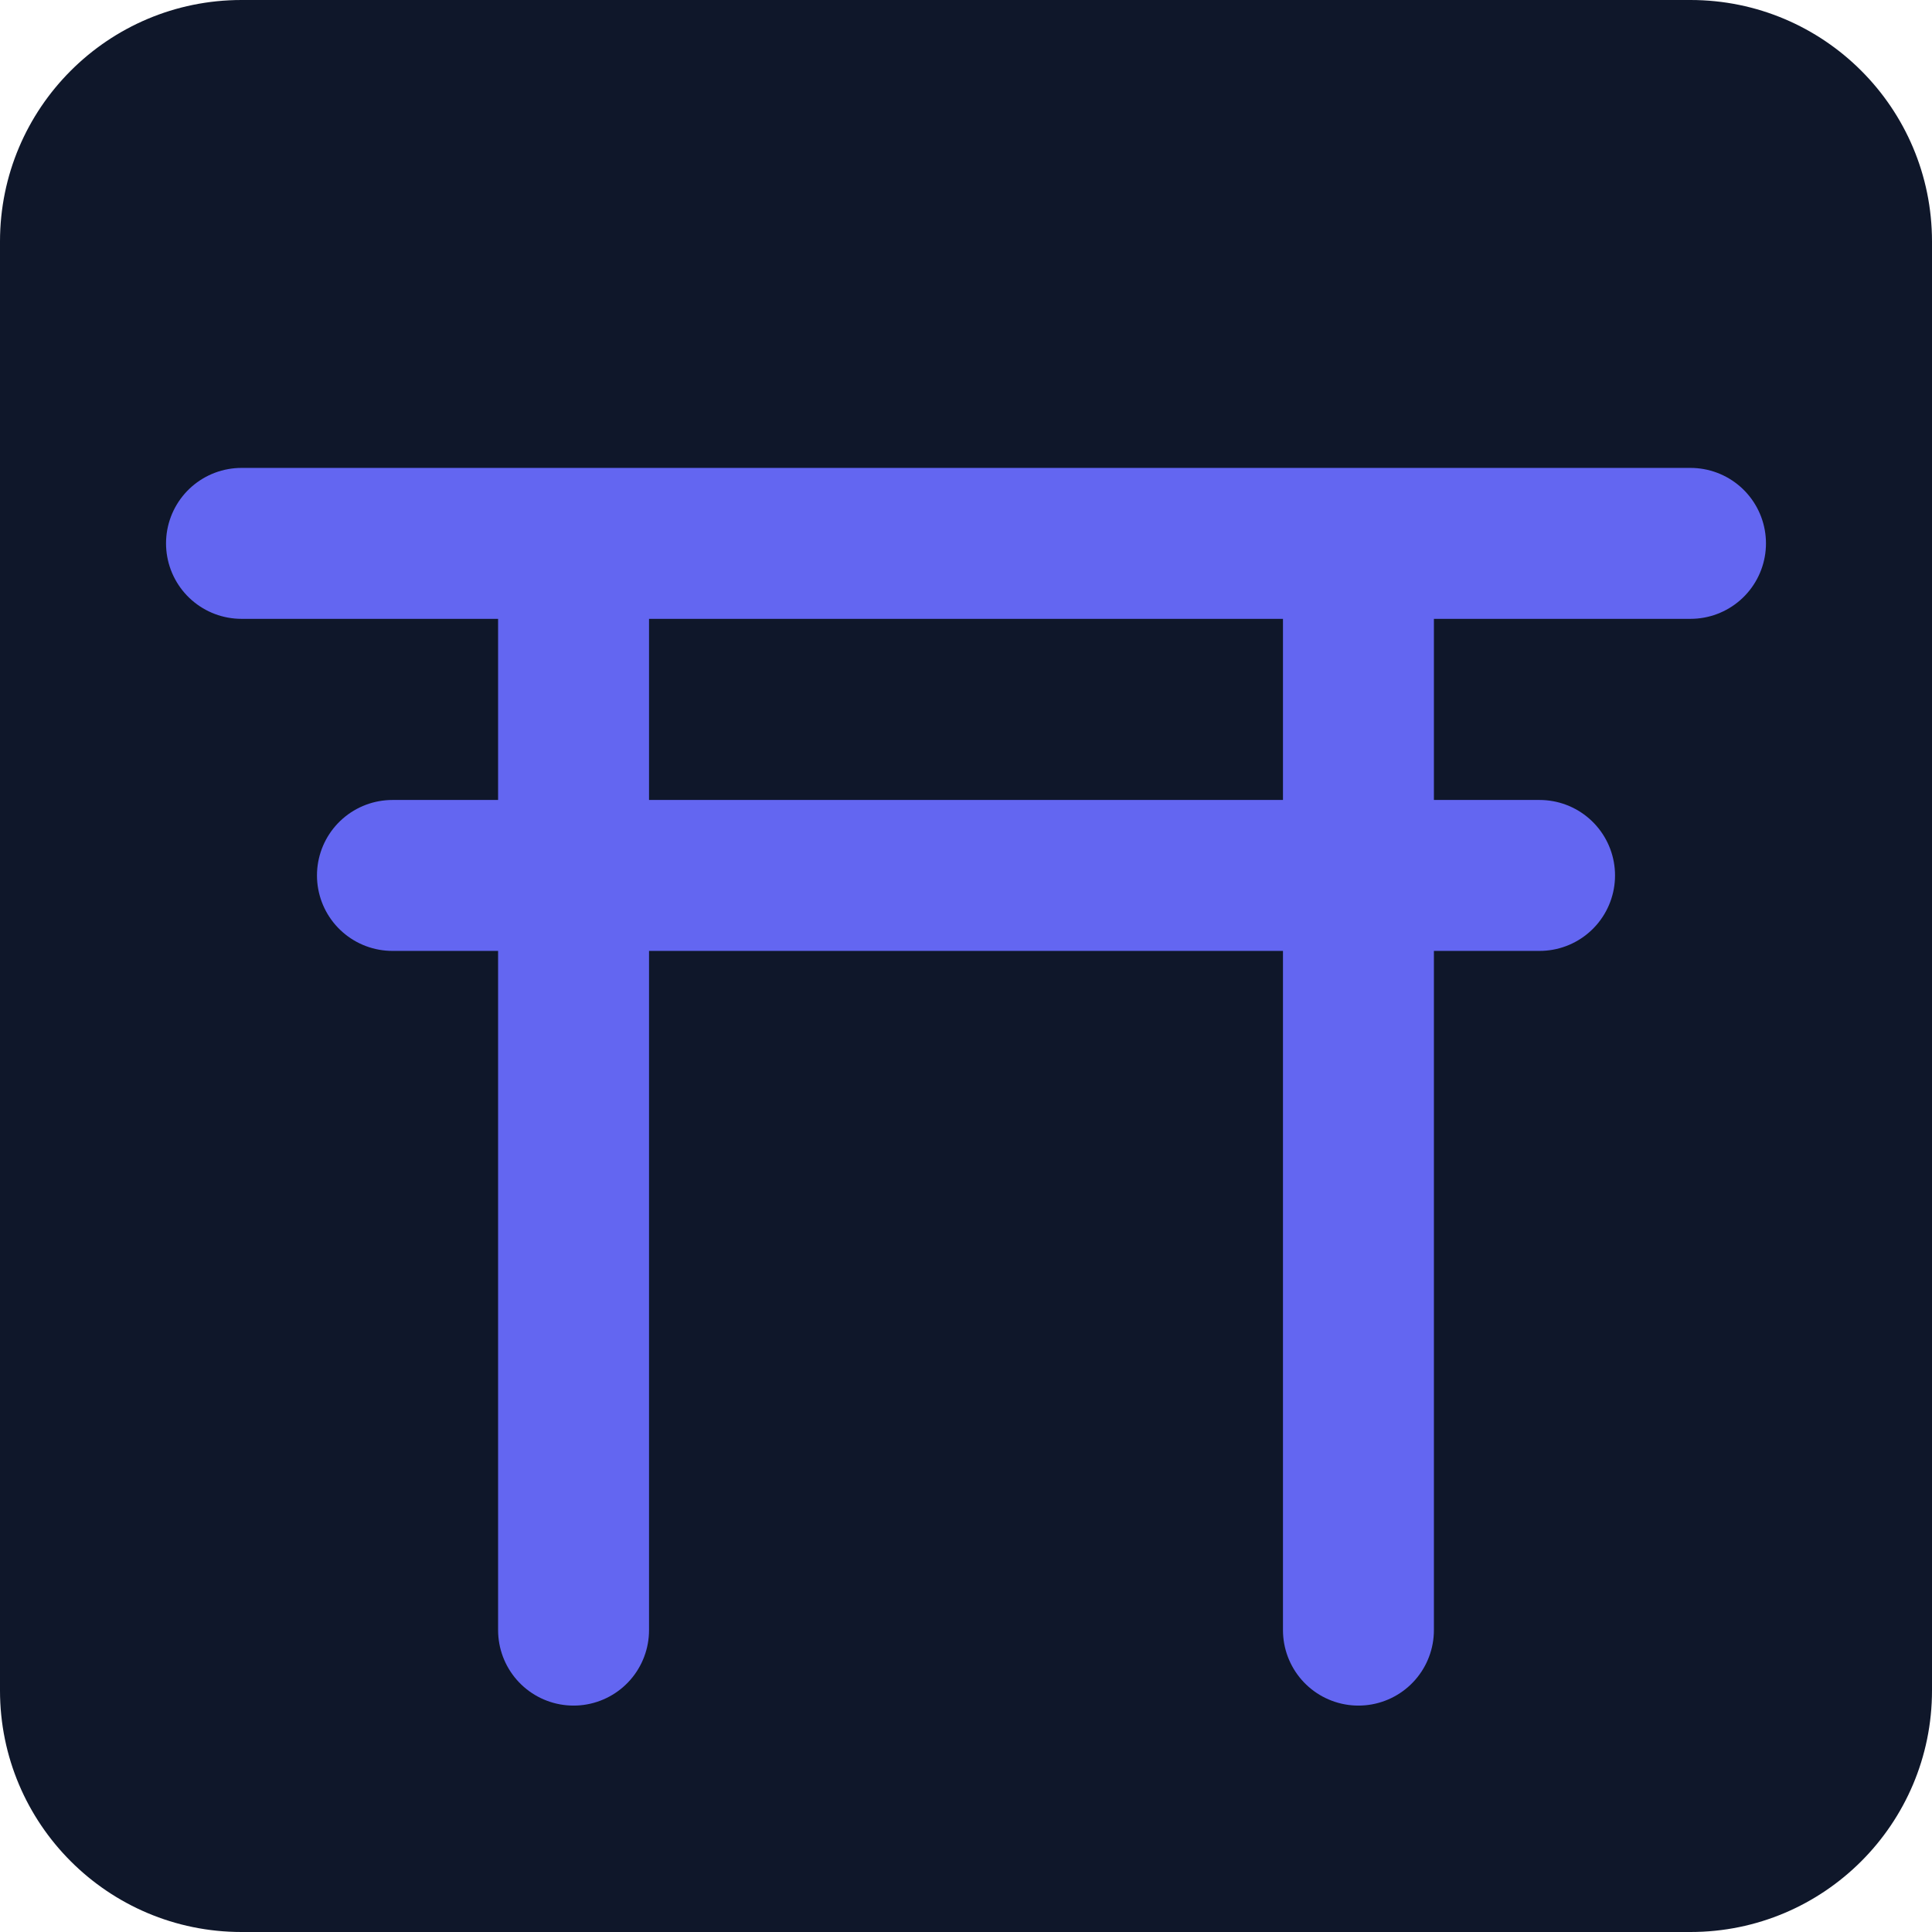
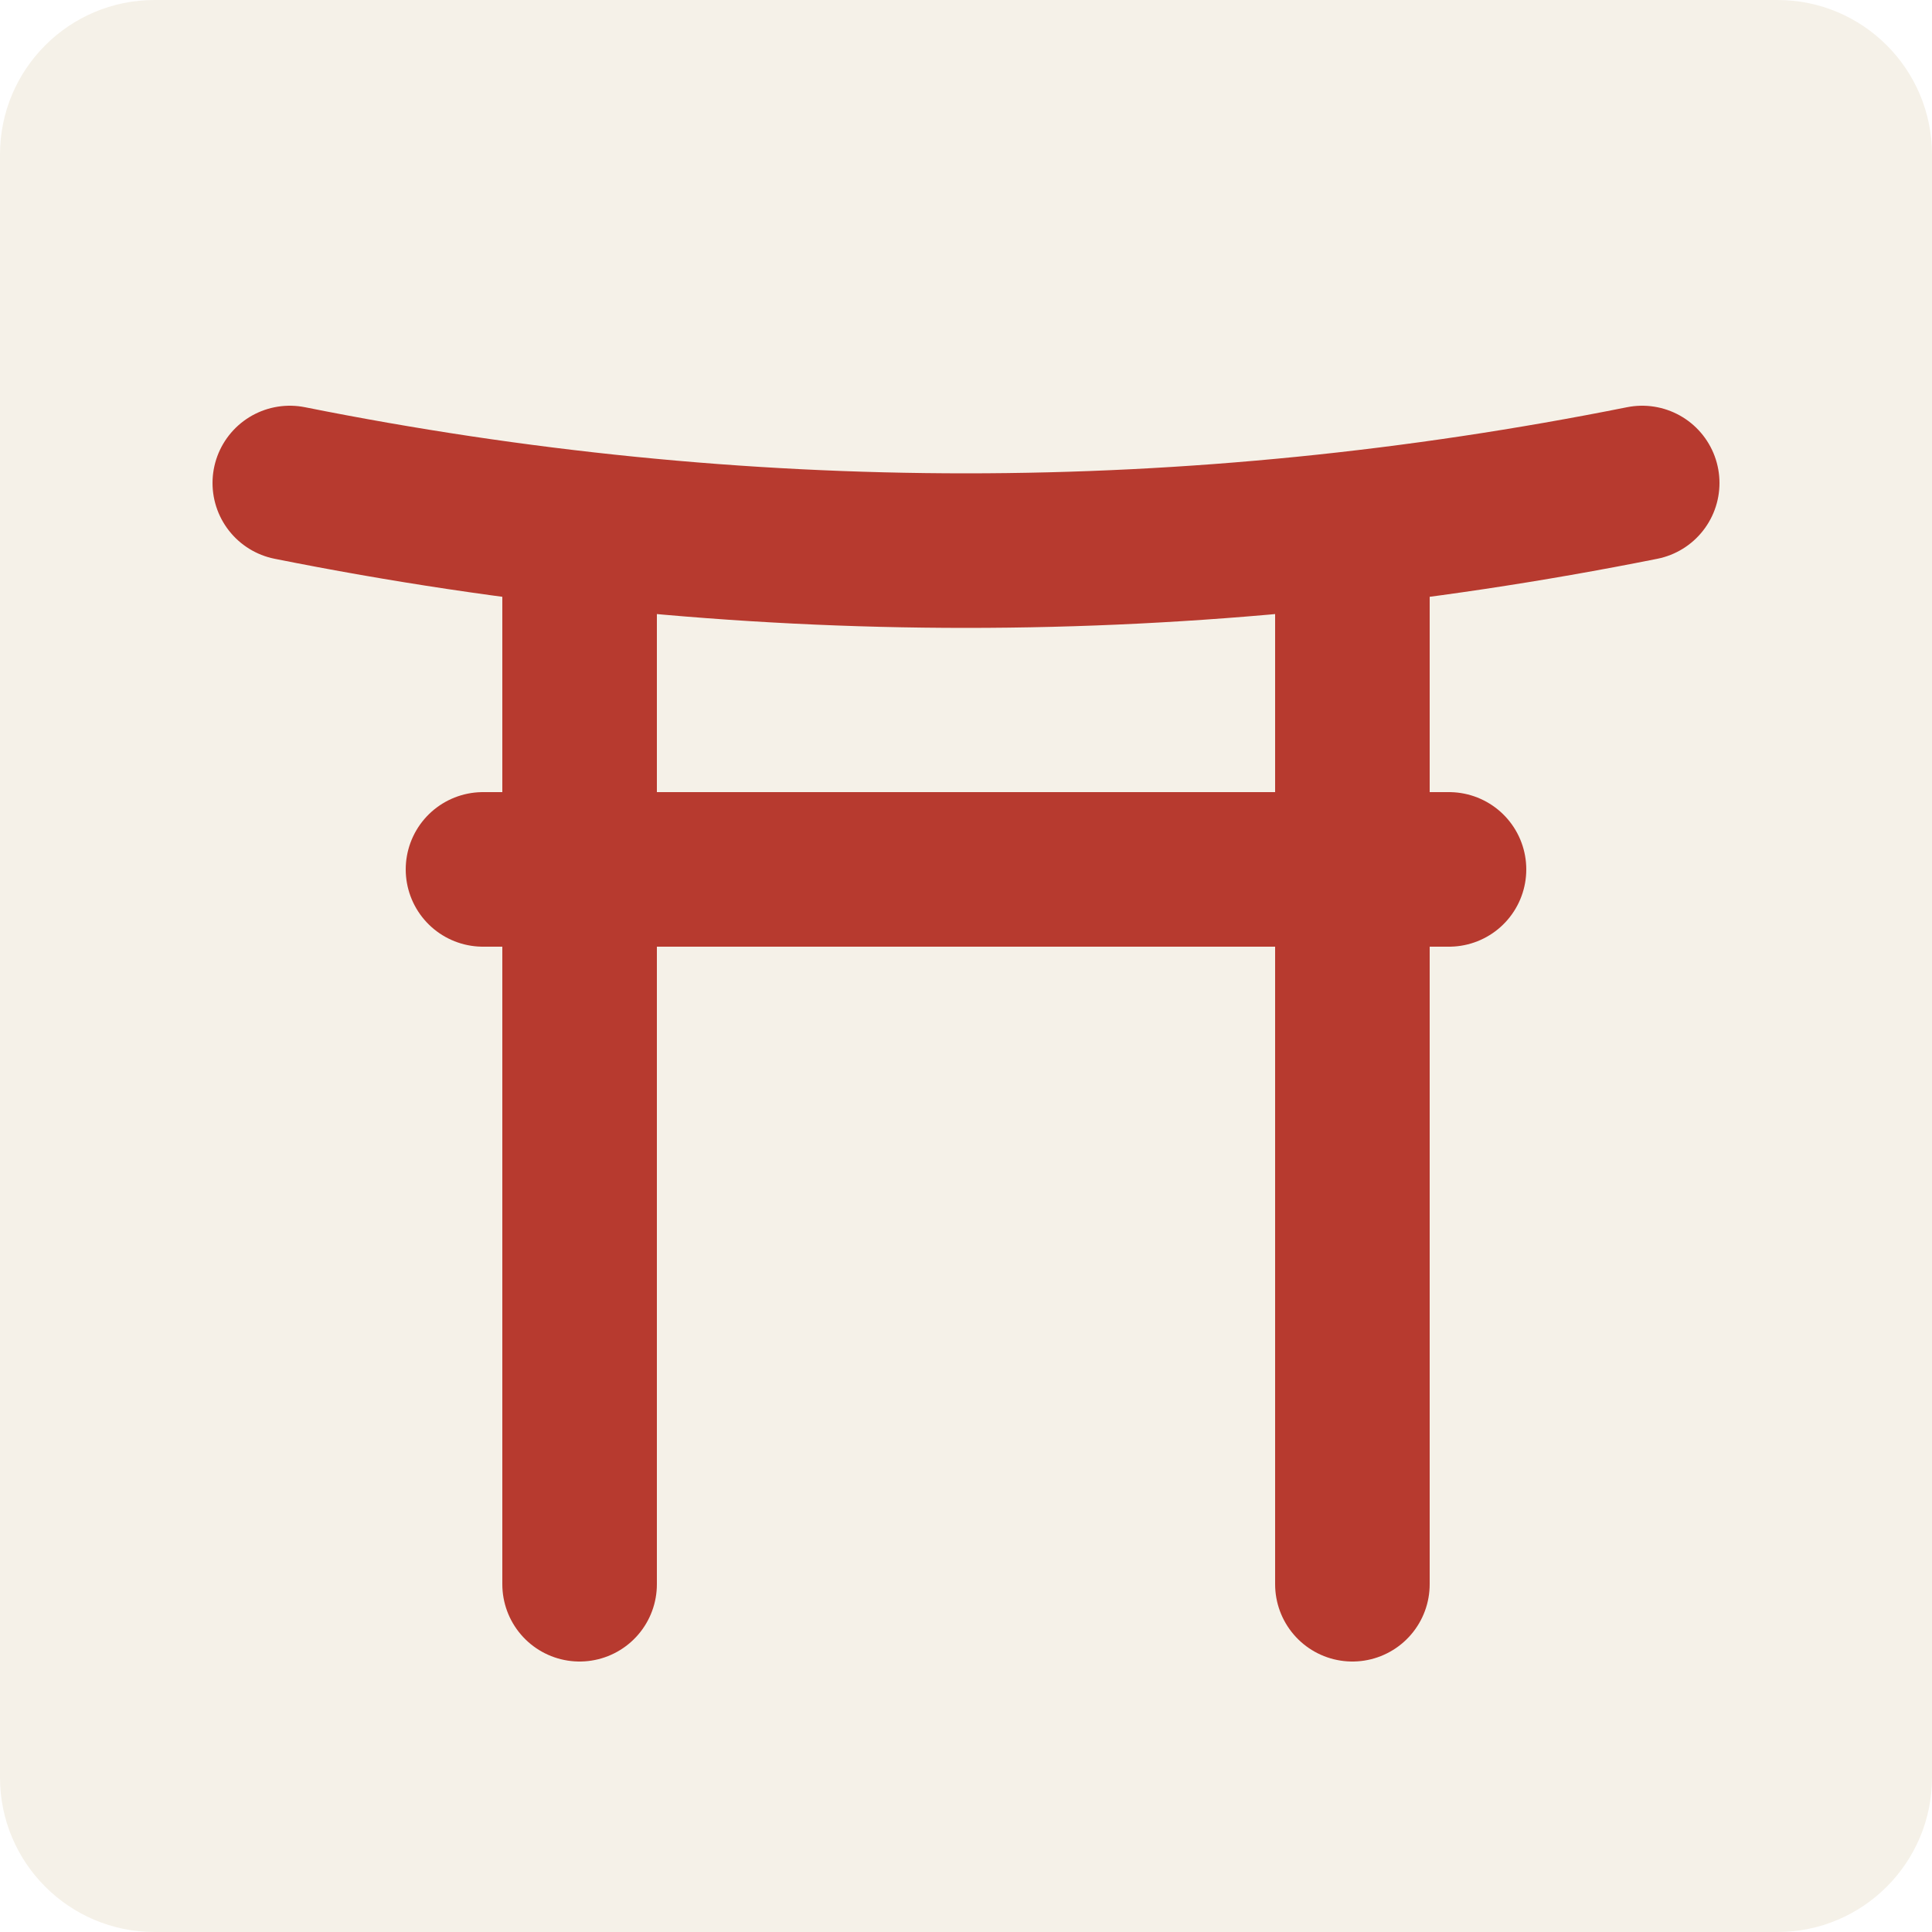
- <svg xmlns="http://www.w3.org/2000/svg" viewBox="0 0 32 32">
-   <rect width="32" height="32" rx="4" fill="#0F172A" />
-   <path d="M4 9 H28 M6.5 14.5 H25.5 M9.5 9 V27 M22.5 9 V27" stroke="#6366F1" stroke-width="2.5" stroke-linecap="round" fill="none" />
+ <svg xmlns="http://www.w3.org/2000/svg" viewBox="0 0 100 100">
+   <rect width="100" height="100" rx="8" fill="#F5F1E8" />
+   <g color="#B73A2F">
+     <path d="M15 25Q50 32 85 25M25 45H75M30 30V82M70 30V82" fill="none" stroke="currentColor" stroke-width="8" stroke-linecap="round" stroke-linejoin="round" />
+   </g>
</svg>
